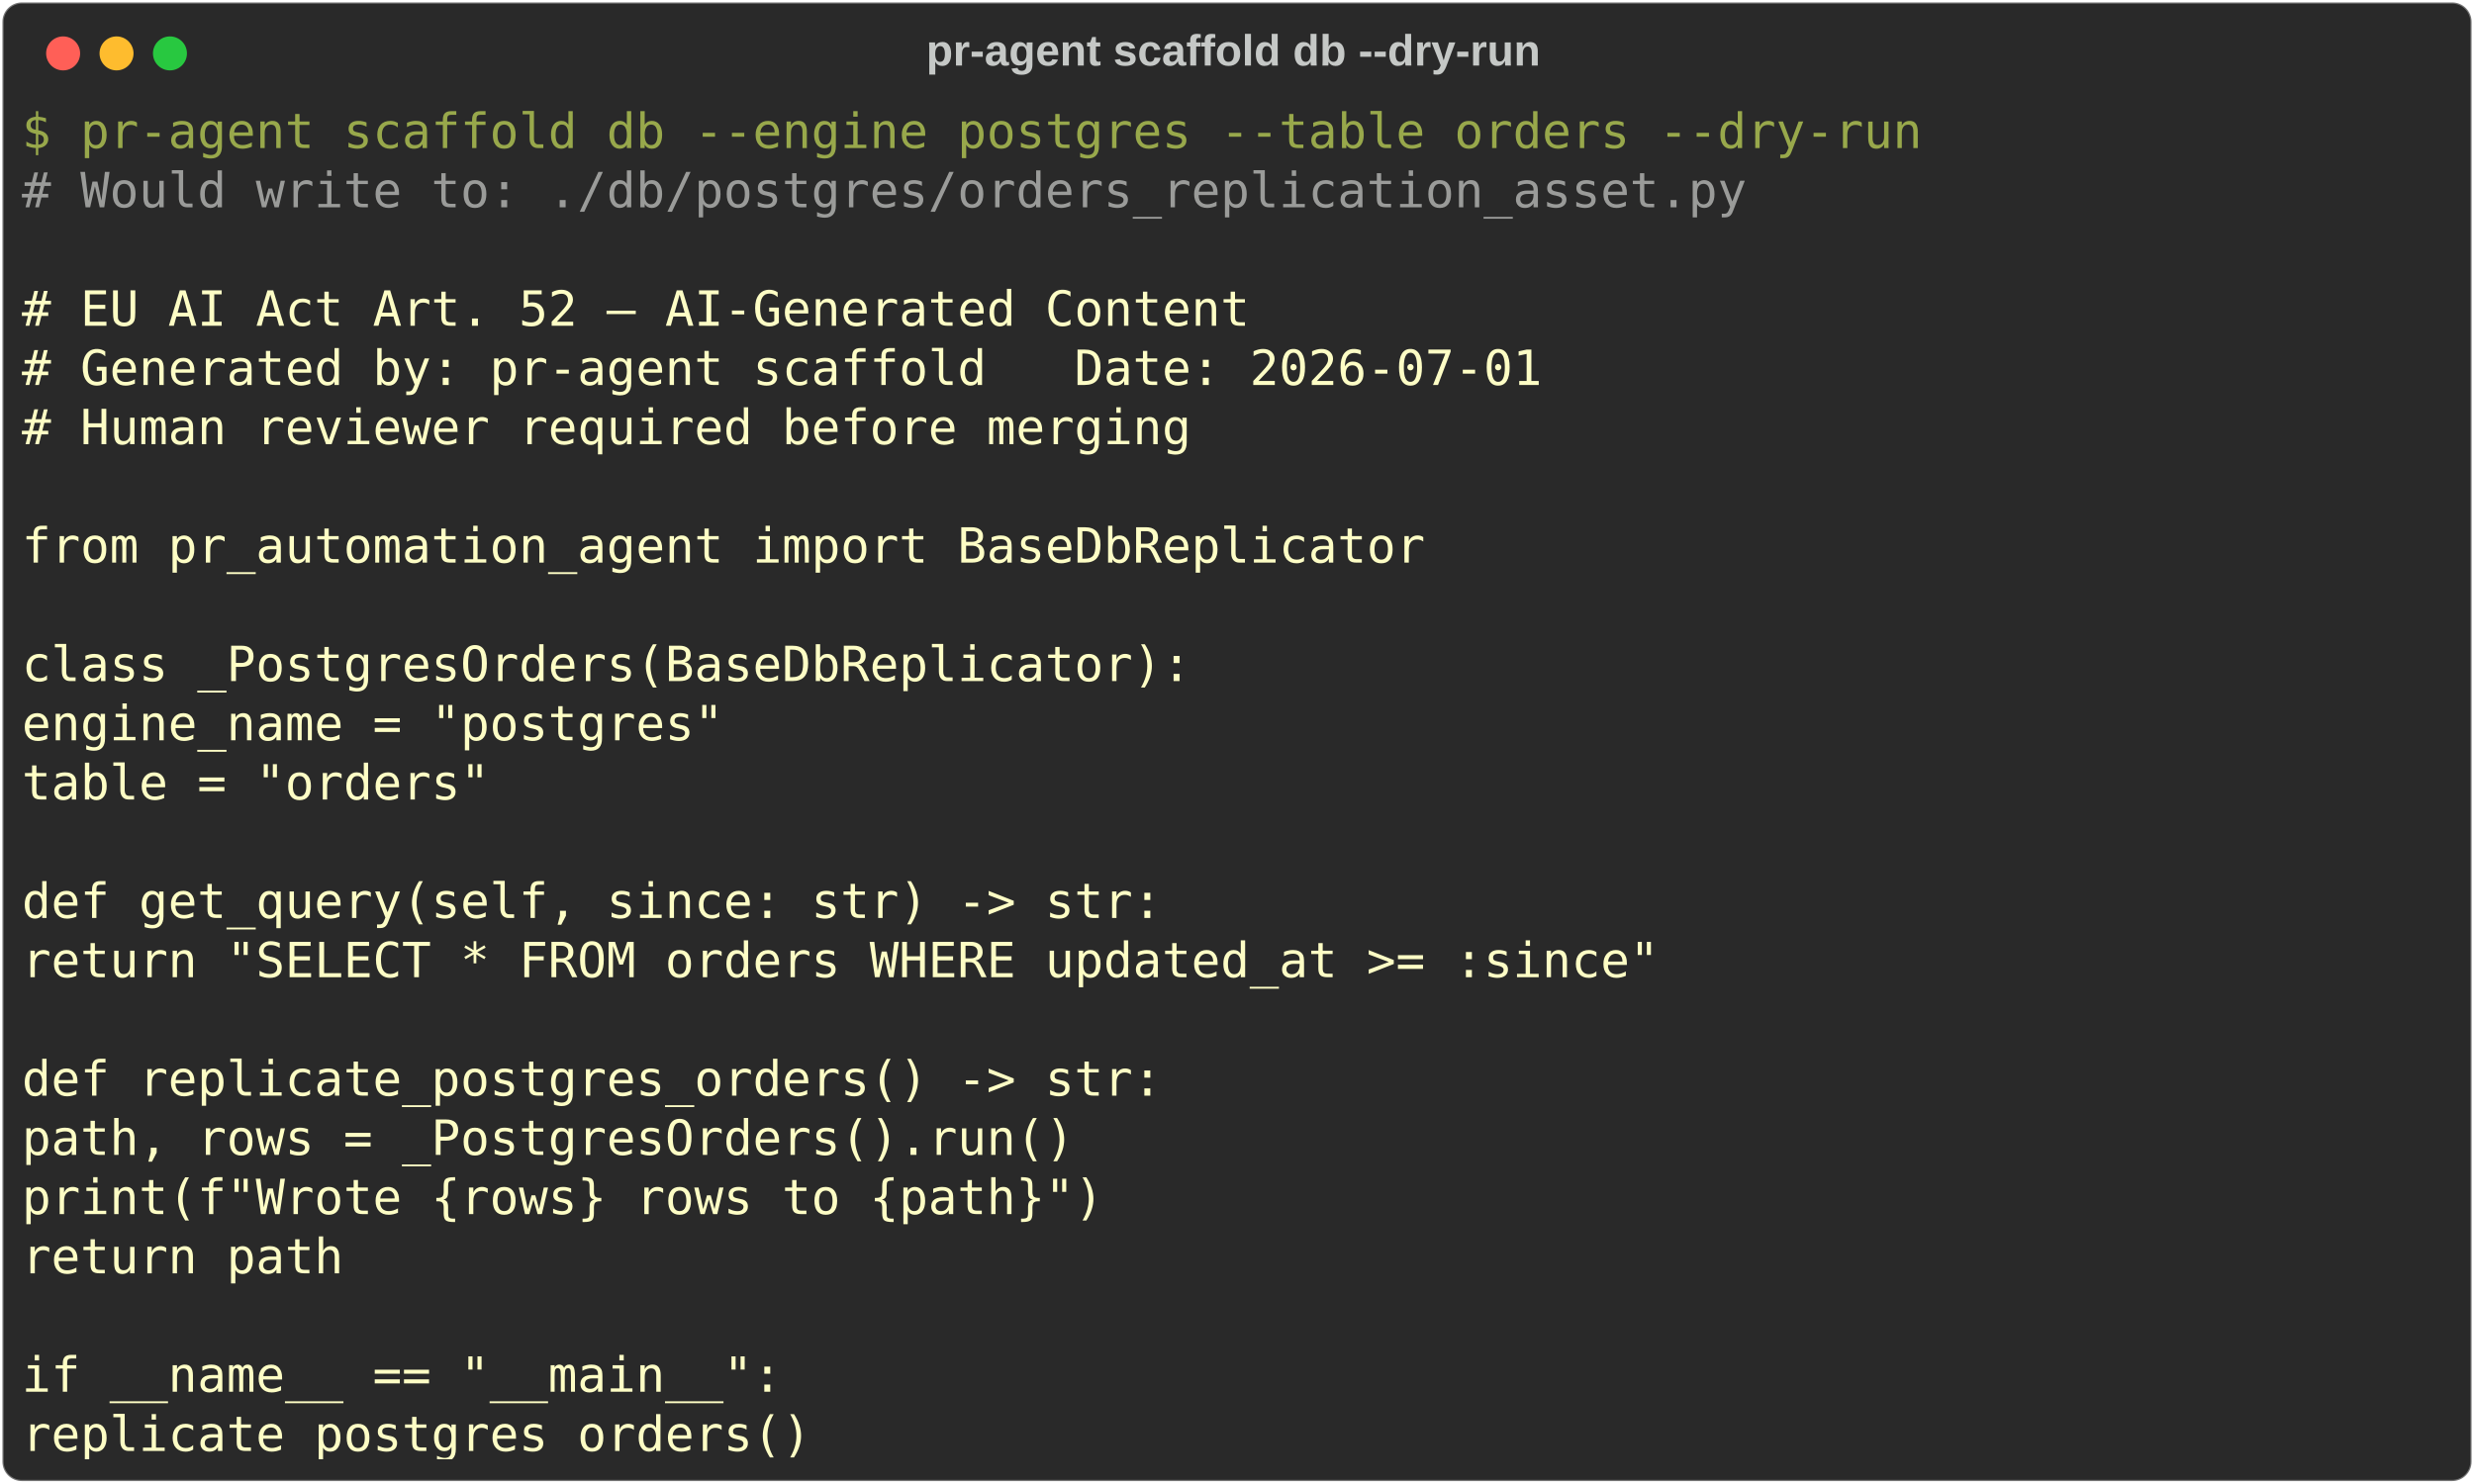
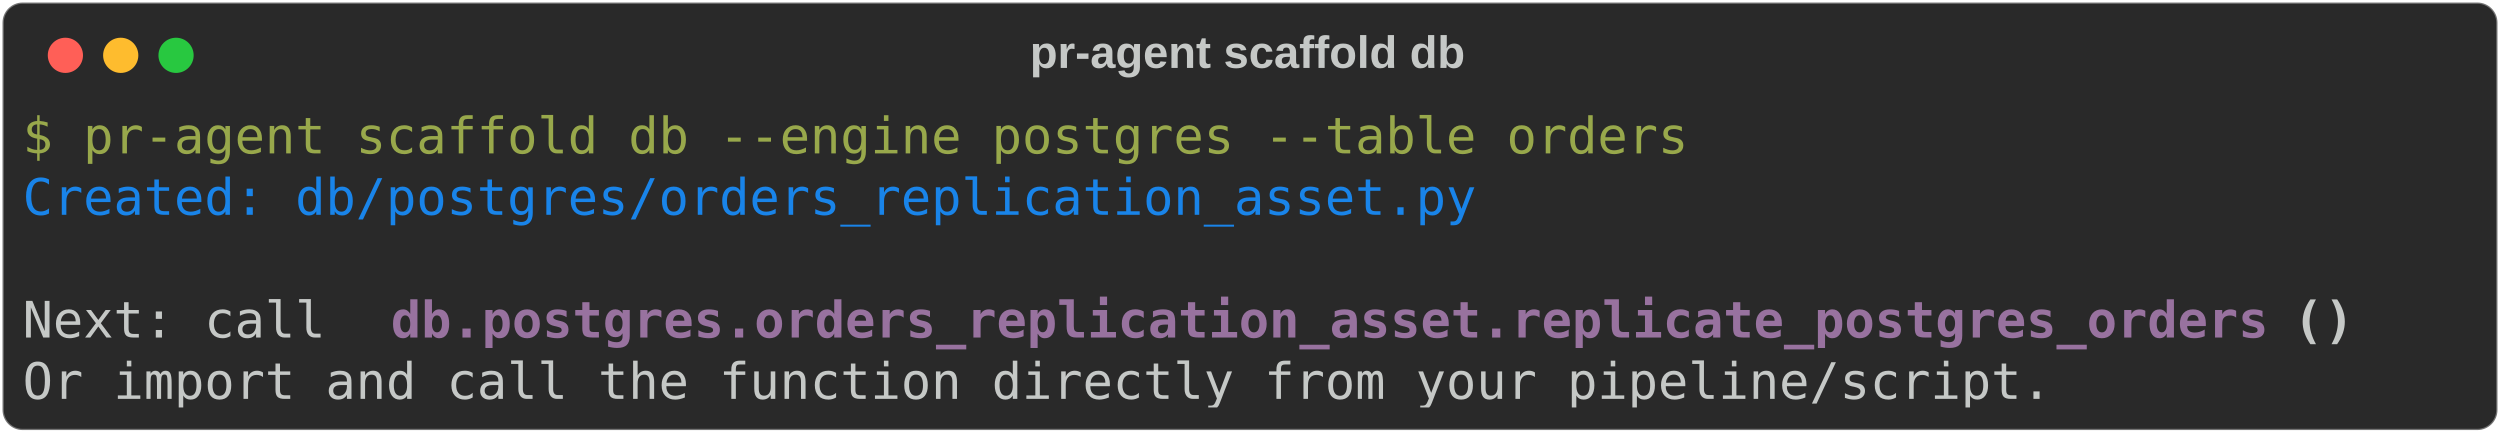
- <svg xmlns="http://www.w3.org/2000/svg" class="rich-terminal" viewBox="0 0 1019 611.2">
+ <svg xmlns="http://www.w3.org/2000/svg" class="rich-terminal" viewBox="0 0 994 172.0">
  <style>

    @font-face {
        font-family: "Fira Code";
        src: local("FiraCode-Regular"),
                url("https://cdnjs.cloudflare.com/ajax/libs/firacode/6.2.0/woff2/FiraCode-Regular.woff2") format("woff2"),
                url("https://cdnjs.cloudflare.com/ajax/libs/firacode/6.2.0/woff/FiraCode-Regular.woff") format("woff");
        font-style: normal;
        font-weight: 400;
    }
    @font-face {
        font-family: "Fira Code";
        src: local("FiraCode-Bold"),
                url("https://cdnjs.cloudflare.com/ajax/libs/firacode/6.2.0/woff2/FiraCode-Bold.woff2") format("woff2"),
                url("https://cdnjs.cloudflare.com/ajax/libs/firacode/6.2.0/woff/FiraCode-Bold.woff") format("woff");
        font-style: bold;
        font-weight: 700;
    }

-     .terminal-340660332-matrix {
+     .terminal-1706287597-matrix {
        font-family: Fira Code, monospace;
        font-size: 20px;
        line-height: 24.4px;
        font-variant-east-asian: full-width;
    }

-     .terminal-340660332-title {
+     .terminal-1706287597-title {
        font-size: 18px;
        font-weight: bold;
        font-family: arial;
    }

-     .terminal-340660332-r1 { fill: #98a84b }
- .terminal-340660332-r2 { fill: #c5c8c6 }
- .terminal-340660332-r3 { fill: #9a9b99 }
- .terminal-340660332-r4 { fill: #fdfdc5 }
+     .terminal-1706287597-r1 { fill: #98a84b }
+ .terminal-1706287597-r2 { fill: #c5c8c6 }
+ .terminal-1706287597-r3 { fill: #1984e9 }
+ .terminal-1706287597-r4 { fill: #98729f;font-weight: bold }
+ .terminal-1706287597-r5 { fill: #c5c8c6;font-weight: bold }
    </style>
  <defs>
-     <clipPath id="terminal-340660332-clip-terminal">
-       <rect x="0" y="0" width="999.4" height="560.2" />
+     <clipPath id="terminal-1706287597-clip-terminal">
+       <rect x="0" y="0" width="975.0" height="121.0" />
    </clipPath>
-     <clipPath id="terminal-340660332-line-0">
-       <rect x="0" y="1.5" width="1000.4" height="24.65" />
+     <clipPath id="terminal-1706287597-line-0">
+       <rect x="0" y="1.5" width="976" height="24.65" />
    </clipPath>
-     <clipPath id="terminal-340660332-line-1">
-       <rect x="0" y="25.9" width="1000.4" height="24.65" />
+     <clipPath id="terminal-1706287597-line-1">
+       <rect x="0" y="25.9" width="976" height="24.65" />
    </clipPath>
-     <clipPath id="terminal-340660332-line-2">
-       <rect x="0" y="50.3" width="1000.4" height="24.65" />
+     <clipPath id="terminal-1706287597-line-2">
+       <rect x="0" y="50.3" width="976" height="24.65" />
    </clipPath>
-     <clipPath id="terminal-340660332-line-3">
-       <rect x="0" y="74.7" width="1000.4" height="24.65" />
-     </clipPath>
-     <clipPath id="terminal-340660332-line-4">
-       <rect x="0" y="99.1" width="1000.4" height="24.65" />
-     </clipPath>
-     <clipPath id="terminal-340660332-line-5">
-       <rect x="0" y="123.5" width="1000.4" height="24.65" />
-     </clipPath>
-     <clipPath id="terminal-340660332-line-6">
-       <rect x="0" y="147.9" width="1000.4" height="24.65" />
-     </clipPath>
-     <clipPath id="terminal-340660332-line-7">
-       <rect x="0" y="172.3" width="1000.4" height="24.65" />
-     </clipPath>
-     <clipPath id="terminal-340660332-line-8">
-       <rect x="0" y="196.7" width="1000.4" height="24.65" />
-     </clipPath>
-     <clipPath id="terminal-340660332-line-9">
-       <rect x="0" y="221.1" width="1000.4" height="24.65" />
-     </clipPath>
-     <clipPath id="terminal-340660332-line-10">
-       <rect x="0" y="245.5" width="1000.4" height="24.65" />
-     </clipPath>
-     <clipPath id="terminal-340660332-line-11">
-       <rect x="0" y="269.9" width="1000.4" height="24.65" />
-     </clipPath>
-     <clipPath id="terminal-340660332-line-12">
-       <rect x="0" y="294.3" width="1000.4" height="24.65" />
-     </clipPath>
-     <clipPath id="terminal-340660332-line-13">
-       <rect x="0" y="318.7" width="1000.4" height="24.65" />
-     </clipPath>
-     <clipPath id="terminal-340660332-line-14">
-       <rect x="0" y="343.1" width="1000.4" height="24.65" />
-     </clipPath>
-     <clipPath id="terminal-340660332-line-15">
-       <rect x="0" y="367.5" width="1000.4" height="24.65" />
-     </clipPath>
-     <clipPath id="terminal-340660332-line-16">
-       <rect x="0" y="391.9" width="1000.4" height="24.65" />
-     </clipPath>
-     <clipPath id="terminal-340660332-line-17">
-       <rect x="0" y="416.3" width="1000.4" height="24.65" />
-     </clipPath>
-     <clipPath id="terminal-340660332-line-18">
-       <rect x="0" y="440.7" width="1000.4" height="24.65" />
-     </clipPath>
-     <clipPath id="terminal-340660332-line-19">
-       <rect x="0" y="465.1" width="1000.4" height="24.65" />
-     </clipPath>
-     <clipPath id="terminal-340660332-line-20">
-       <rect x="0" y="489.5" width="1000.4" height="24.65" />
-     </clipPath>
-     <clipPath id="terminal-340660332-line-21">
-       <rect x="0" y="513.9" width="1000.4" height="24.65" />
+     <clipPath id="terminal-1706287597-line-3">
+       <rect x="0" y="74.7" width="976" height="24.65" />
    </clipPath>
  </defs>
-   <rect fill="#292929" stroke="rgba(255,255,255,0.35)" stroke-width="1" x="1" y="1" width="1017" height="609.2" rx="8" />
-   <text class="terminal-340660332-title" fill="#c5c8c6" text-anchor="middle" x="508" y="27">pr-agent scaffold db --dry-run</text>
+   <rect fill="#292929" stroke="rgba(255,255,255,0.35)" stroke-width="1" x="1" y="1" width="992" height="170" rx="8" />
+   <text class="terminal-1706287597-title" fill="#c5c8c6" text-anchor="middle" x="496" y="27">pr-agent scaffold db</text>
  <g transform="translate(26,22)">
    <circle cx="0" cy="0" r="7" fill="#ff5f57" />
    <circle cx="22" cy="0" r="7" fill="#febc2e" />
    <circle cx="44" cy="0" r="7" fill="#28c840" />
  </g>
-   <g transform="translate(9, 41)" clip-path="url(#terminal-340660332-clip-terminal)">
-     <g class="terminal-340660332-matrix">
-       <text class="terminal-340660332-r1" x="0" y="20" textLength="793" clip-path="url(#terminal-340660332-line-0)">$ pr-agent scaffold db --engine postgres --table orders --dry-run</text>
-       <text class="terminal-340660332-r2" x="1000.4" y="20" textLength="12.2" clip-path="url(#terminal-340660332-line-0)">
+   <g transform="translate(9, 41)" clip-path="url(#terminal-1706287597-clip-terminal)">
+     <g class="terminal-1706287597-matrix">
+       <text class="terminal-1706287597-r1" x="0" y="20" textLength="671" clip-path="url(#terminal-1706287597-line-0)">$ pr-agent scaffold db --engine postgres --table orders</text>
+       <text class="terminal-1706287597-r2" x="976" y="20" textLength="12.2" clip-path="url(#terminal-1706287597-line-0)">
</text>
-       <text class="terminal-340660332-r3" x="0" y="44.4" textLength="719.8" clip-path="url(#terminal-340660332-line-1)"># Would write to: ./db/postgres/orders_replication_asset.py</text>
-       <text class="terminal-340660332-r2" x="1000.4" y="44.4" textLength="12.2" clip-path="url(#terminal-340660332-line-1)">
+       <text class="terminal-1706287597-r3" x="0" y="44.4" textLength="585.6" clip-path="url(#terminal-1706287597-line-1)">Created: db/postgres/orders_replication_asset.py</text>
+       <text class="terminal-1706287597-r2" x="976" y="44.4" textLength="12.2" clip-path="url(#terminal-1706287597-line-1)">
</text>
-       <text class="terminal-340660332-r2" x="1000.4" y="68.8" textLength="12.2" clip-path="url(#terminal-340660332-line-2)">
+       <text class="terminal-1706287597-r2" x="976" y="68.8" textLength="12.2" clip-path="url(#terminal-1706287597-line-2)">
</text>
-       <text class="terminal-340660332-r4" x="0" y="93.2" textLength="512.4" clip-path="url(#terminal-340660332-line-3)"># EU AI Act Art. 52 — AI-Generated Content</text>
-       <text class="terminal-340660332-r2" x="1000.4" y="93.2" textLength="12.2" clip-path="url(#terminal-340660332-line-3)">
+       <text class="terminal-1706287597-r2" x="0" y="93.2" textLength="146.4" clip-path="url(#terminal-1706287597-line-3)">Next: call  </text>
+       <text class="terminal-1706287597-r4" x="146.4" y="93.2" textLength="756.4" clip-path="url(#terminal-1706287597-line-3)">db.postgres.orders_replication_asset.replicate_postgres_orders</text>
+       <text class="terminal-1706287597-r5" x="902.8" y="93.2" textLength="12.2" clip-path="url(#terminal-1706287597-line-3)">(</text>
+       <text class="terminal-1706287597-r5" x="915" y="93.2" textLength="12.2" clip-path="url(#terminal-1706287597-line-3)">)</text>
+       <text class="terminal-1706287597-r2" x="976" y="93.2" textLength="12.2" clip-path="url(#terminal-1706287597-line-3)">
</text>
-       <text class="terminal-340660332-r4" x="0" y="117.6" textLength="634.4" clip-path="url(#terminal-340660332-line-4)"># Generated by: pr-agent scaffold   Date: 2026-07-01</text>
-       <text class="terminal-340660332-r2" x="1000.4" y="117.6" textLength="12.2" clip-path="url(#terminal-340660332-line-4)">
- </text>
-       <text class="terminal-340660332-r4" x="0" y="142" textLength="488" clip-path="url(#terminal-340660332-line-5)"># Human reviewer required before merging</text>
-       <text class="terminal-340660332-r2" x="1000.4" y="142" textLength="12.2" clip-path="url(#terminal-340660332-line-5)">
- </text>
-       <text class="terminal-340660332-r2" x="1000.4" y="166.4" textLength="12.2" clip-path="url(#terminal-340660332-line-6)">
- </text>
-       <text class="terminal-340660332-r4" x="0" y="190.8" textLength="585.6" clip-path="url(#terminal-340660332-line-7)">from pr_automation_agent import BaseDbReplicator</text>
-       <text class="terminal-340660332-r2" x="1000.4" y="190.8" textLength="12.2" clip-path="url(#terminal-340660332-line-7)">
- </text>
-       <text class="terminal-340660332-r2" x="1000.4" y="215.2" textLength="12.2" clip-path="url(#terminal-340660332-line-8)">
- </text>
-       <text class="terminal-340660332-r4" x="0" y="239.6" textLength="488" clip-path="url(#terminal-340660332-line-9)">class _PostgresOrders(BaseDbReplicator):</text>
-       <text class="terminal-340660332-r2" x="1000.4" y="239.6" textLength="12.2" clip-path="url(#terminal-340660332-line-9)">
- </text>
-       <text class="terminal-340660332-r4" x="0" y="264" textLength="341.6" clip-path="url(#terminal-340660332-line-10)">    engine_name = "postgres"</text>
-       <text class="terminal-340660332-r2" x="1000.4" y="264" textLength="12.2" clip-path="url(#terminal-340660332-line-10)">
- </text>
-       <text class="terminal-340660332-r4" x="0" y="288.4" textLength="244" clip-path="url(#terminal-340660332-line-11)">    table = "orders"</text>
-       <text class="terminal-340660332-r2" x="1000.4" y="288.4" textLength="12.2" clip-path="url(#terminal-340660332-line-11)">
- </text>
-       <text class="terminal-340660332-r2" x="1000.4" y="312.8" textLength="12.2" clip-path="url(#terminal-340660332-line-12)">
- </text>
-       <text class="terminal-340660332-r4" x="0" y="337.2" textLength="524.6" clip-path="url(#terminal-340660332-line-13)">    def get_query(self, since: str) -&gt; str:</text>
-       <text class="terminal-340660332-r2" x="1000.4" y="337.2" textLength="12.2" clip-path="url(#terminal-340660332-line-13)">
- </text>
-       <text class="terminal-340660332-r4" x="0" y="361.6" textLength="780.8" clip-path="url(#terminal-340660332-line-14)">        return "SELECT * FROM orders WHERE updated_at &gt;= :since"</text>
-       <text class="terminal-340660332-r2" x="1000.4" y="361.6" textLength="12.2" clip-path="url(#terminal-340660332-line-14)">
- </text>
-       <text class="terminal-340660332-r2" x="1000.4" y="386" textLength="12.2" clip-path="url(#terminal-340660332-line-15)">
- </text>
-       <text class="terminal-340660332-r4" x="0" y="410.4" textLength="475.8" clip-path="url(#terminal-340660332-line-16)">def replicate_postgres_orders() -&gt; str:</text>
-       <text class="terminal-340660332-r2" x="1000.4" y="410.4" textLength="12.2" clip-path="url(#terminal-340660332-line-16)">
- </text>
-       <text class="terminal-340660332-r4" x="0" y="434.8" textLength="488" clip-path="url(#terminal-340660332-line-17)">    path, rows = _PostgresOrders().run()</text>
-       <text class="terminal-340660332-r2" x="1000.4" y="434.8" textLength="12.2" clip-path="url(#terminal-340660332-line-17)">
- </text>
-       <text class="terminal-340660332-r4" x="0" y="459.2" textLength="500.2" clip-path="url(#terminal-340660332-line-18)">    print(f"Wrote {rows} rows to {path}")</text>
-       <text class="terminal-340660332-r2" x="1000.4" y="459.2" textLength="12.2" clip-path="url(#terminal-340660332-line-18)">
- </text>
-       <text class="terminal-340660332-r4" x="0" y="483.6" textLength="183" clip-path="url(#terminal-340660332-line-19)">    return path</text>
-       <text class="terminal-340660332-r2" x="1000.4" y="483.6" textLength="12.2" clip-path="url(#terminal-340660332-line-19)">
- </text>
-       <text class="terminal-340660332-r2" x="1000.4" y="508" textLength="12.2" clip-path="url(#terminal-340660332-line-20)">
- </text>
-       <text class="terminal-340660332-r4" x="0" y="532.4" textLength="317.2" clip-path="url(#terminal-340660332-line-21)">if __name__ == "__main__":</text>
-       <text class="terminal-340660332-r2" x="1000.4" y="532.4" textLength="12.2" clip-path="url(#terminal-340660332-line-21)">
- </text>
-       <text class="terminal-340660332-r4" x="0" y="556.8" textLength="378.2" clip-path="url(#terminal-340660332-line-22)">    replicate_postgres_orders()</text>
-       <text class="terminal-340660332-r2" x="1000.4" y="556.8" textLength="12.2" clip-path="url(#terminal-340660332-line-22)">
+       <text class="terminal-1706287597-r2" x="0" y="117.6" textLength="817.4" clip-path="url(#terminal-1706287597-line-4)">Or import and call the function directly from your pipeline/script.</text>
+       <text class="terminal-1706287597-r2" x="976" y="117.6" textLength="12.2" clip-path="url(#terminal-1706287597-line-4)">
</text>
    </g>
  </g>
</svg>
